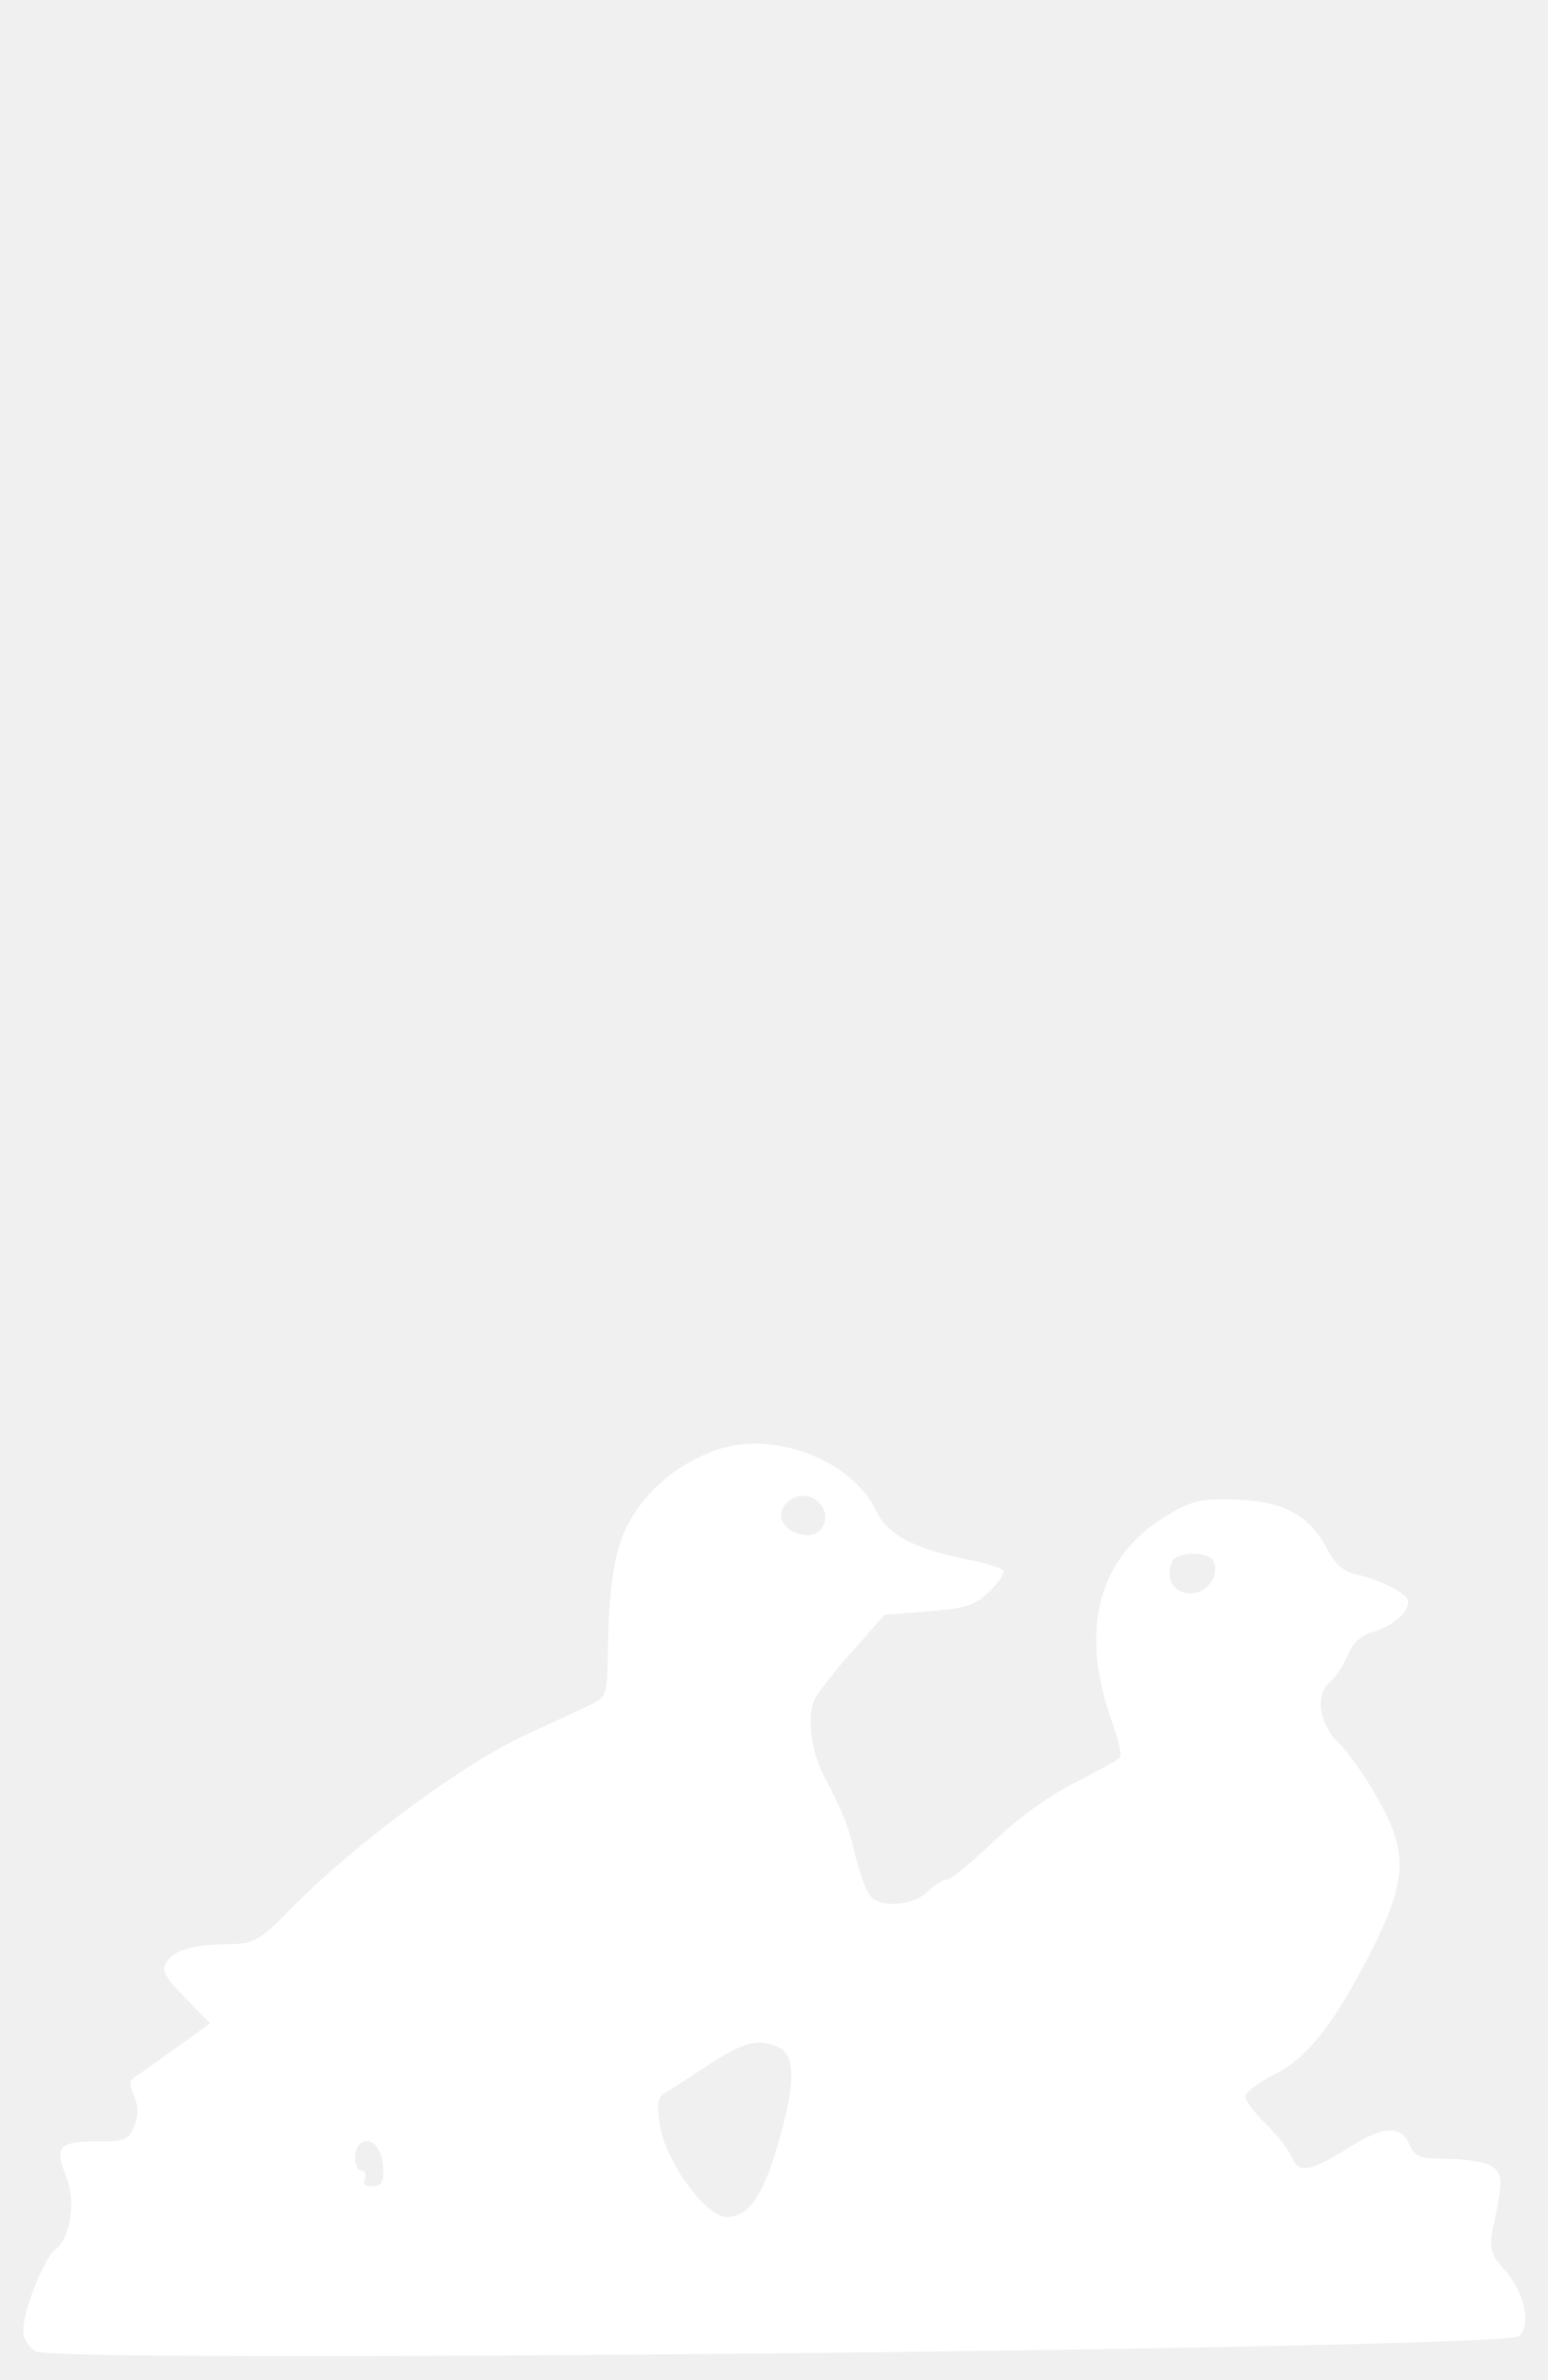
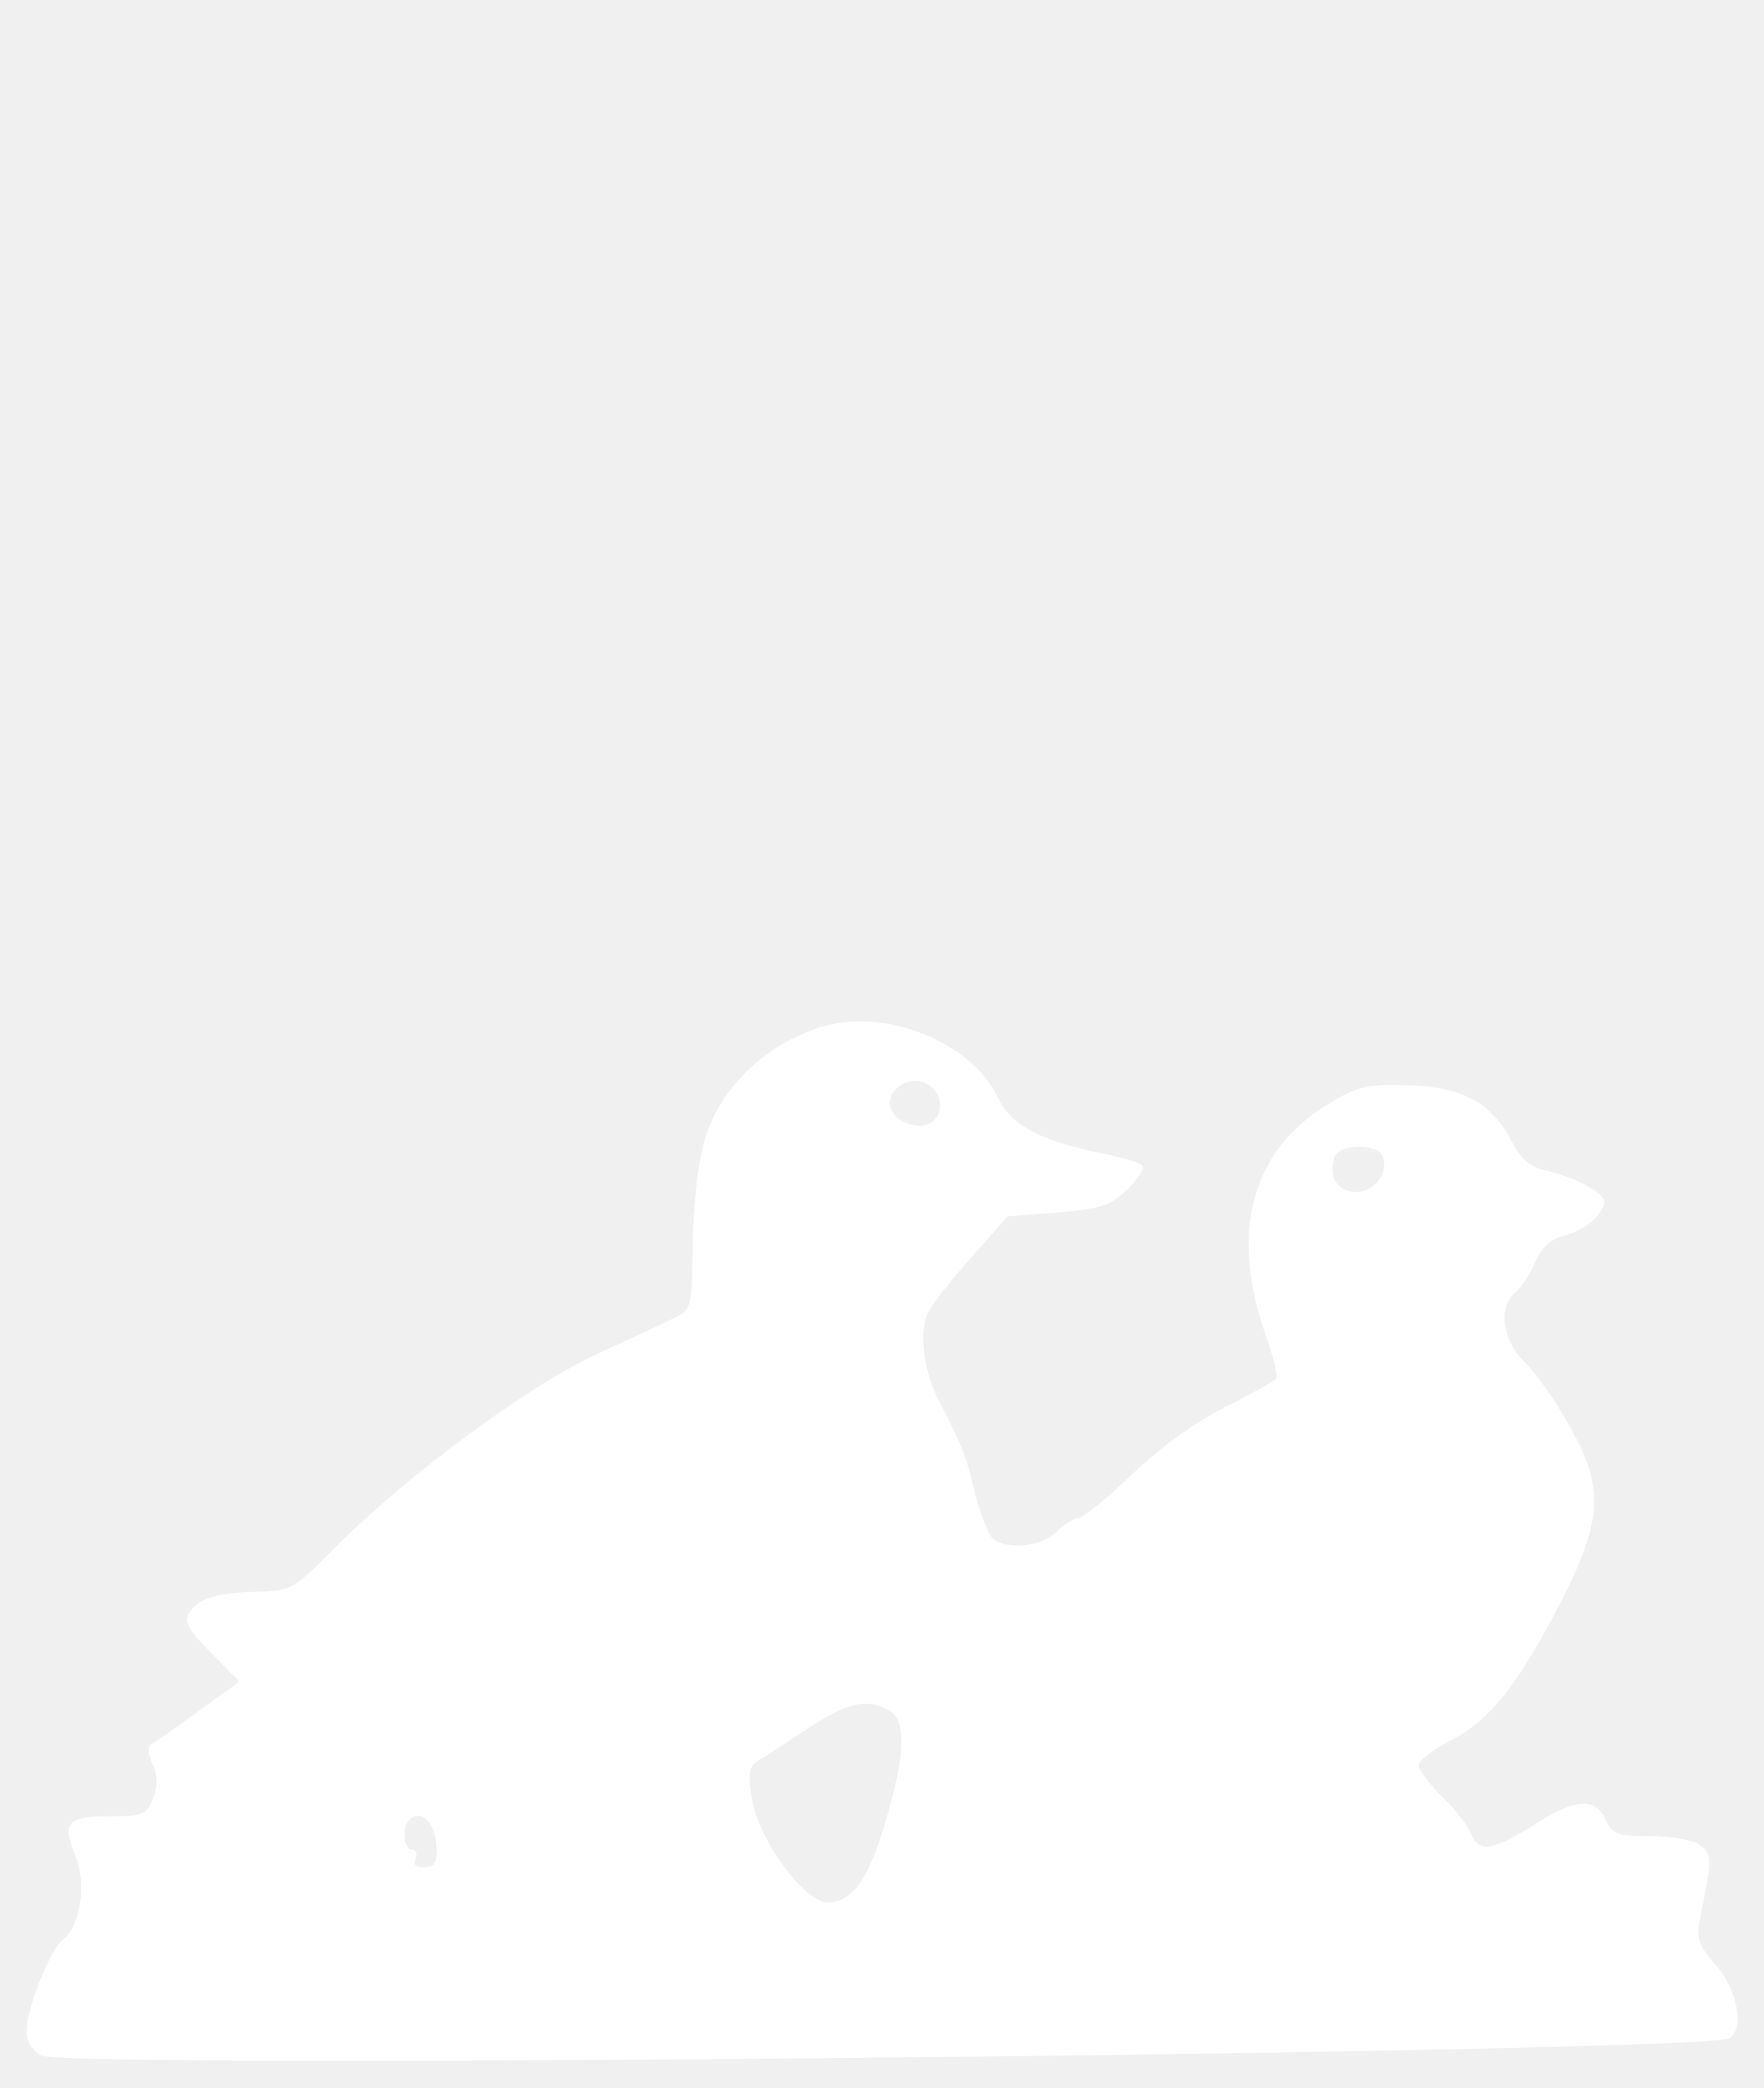
- <svg xmlns="http://www.w3.org/2000/svg" version="1.0" width="266pt" height="409pt" viewBox="0 -244 266 409" preserveAspectRatio="xMidYMid meet">
+ <svg xmlns="http://www.w3.org/2000/svg" version="1.0" width="266pt" height="315pt" viewBox="0 -150 266 315" preserveAspectRatio="xMidYMid meet">
  <g transform="translate(0,165) scale(0.1,-0.1)" fill="#ffffff" stroke="none">
    <path d="M1240 1601 c-85 -26 -154 -92 -177 -171 -10 -34 -17 -94 -18 -155 -1 -96 -2 -100 -25 -112 -14 -7 -68 -32 -120 -56 -104 -48 -288 -184 -397 -294 -58 -59 -65 -63 -110 -64 -62 -1 -94 -10 -107 -31 -9 -14 -3 -26 32 -61 l43 -44 -58 -42 c-32 -23 -64 -46 -71 -50 -10 -6 -10 -13 -2 -32 8 -17 8 -33 1 -52 -10 -25 -15 -27 -66 -27 -64 0 -72 -10 -51 -61 17 -41 7 -106 -19 -125 -19 -14 -55 -104 -55 -139 0 -15 9 -29 22 -36 39 -21 2513 4 2547 26 23 14 12 73 -20 110 -26 29 -30 40 -25 68 19 91 19 100 0 114 -10 7 -43 13 -74 13 -51 0 -58 3 -68 25 -15 33 -44 32 -101 -4 -69 -43 -89 -47 -101 -19 -5 13 -25 39 -45 58 -19 19 -35 40 -35 47 0 7 22 24 48 37 59 30 102 84 166 208 64 126 67 173 13 268 -20 36 -50 79 -67 95 -34 33 -41 84 -13 106 9 8 22 28 29 45 9 21 23 34 41 39 33 8 63 33 63 52 0 14 -46 38 -92 48 -19 4 -34 17 -48 44 -29 57 -76 82 -157 84 -58 2 -75 -2 -115 -26 -120 -70 -154 -195 -98 -353 11 -31 18 -60 15 -64 -2 -3 -37 -23 -77 -43 -46 -23 -98 -61 -141 -102 -38 -36 -73 -65 -80 -65 -6 0 -21 -9 -33 -21 -25 -24 -80 -28 -98 -8 -7 8 -18 39 -26 69 -12 53 -19 70 -53 136 -25 47 -31 107 -16 136 8 14 38 52 67 84 l52 59 76 6 c64 5 79 10 104 34 16 15 27 32 24 36 -2 4 -30 13 -62 19 -93 19 -138 43 -157 85 -40 83 -169 135 -265 106z m170 -96 c19 -23 3 -57 -27 -53 -34 4 -51 31 -34 52 17 20 45 21 61 1z m676 -99 c10 -27 -15 -57 -44 -54 -27 3 -39 25 -28 54 7 18 65 19 72 0z m-745 -836 c27 -15 25 -67 -6 -171 -25 -85 -50 -119 -86 -119 -36 0 -106 96 -115 158 -6 38 -4 48 11 57 10 5 38 24 64 41 69 46 96 53 132 34z m-683 -200 c2 -30 -1 -36 -17 -37 -13 -1 -18 3 -14 13 3 8 0 14 -6 14 -12 0 -15 33 -4 44 17 17 38 -1 41 -34z" />
  </g>
</svg>
